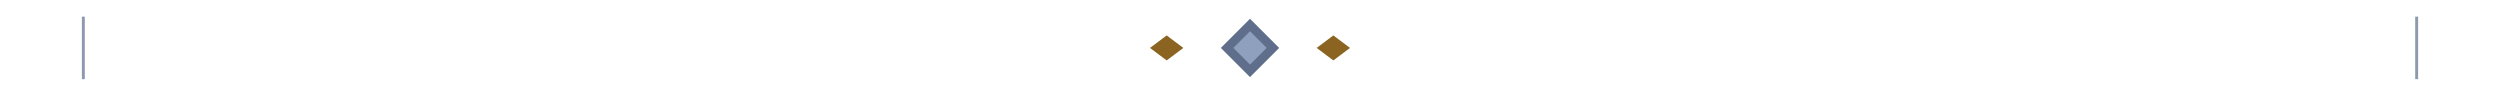
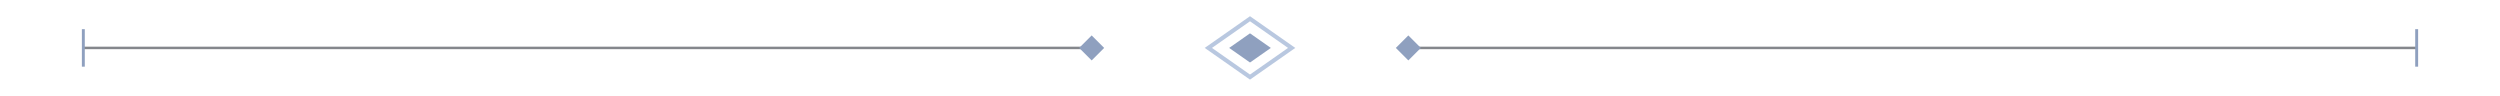
<svg xmlns="http://www.w3.org/2000/svg" viewBox="0 0 1200 46" width="1200" height="46">
-   <line x1="40" y1="23" x2="540" y2="23" stroke="url(#gGoldX)" stroke-width="1.6" />
-   <line x1="660" y1="23" x2="1160" y2="23" stroke="url(#gGoldX)" stroke-width="1.6" />
-   <path d="M 600 9 L 614 23 L 600 37 L 586 23 Z" fill="#5E6E8B" />
-   <path d="M 600 15 L 608 23 L 600 31 L 592 23 Z" fill="#8FA0BF" />
-   <path d="M 560 17 L 568 23 L 560 29 L 552 23 Z" fill="#8A6420" />
-   <path d="M 640 17 L 648 23 L 640 29 L 632 23 Z" fill="#8A6420" />
-   <line x1="40" y1="8" x2="40" y2="38" stroke="#5E6E8B" stroke-width="1.4" opacity="0.7" />
-   <line x1="1160" y1="8" x2="1160" y2="38" stroke="#5E6E8B" stroke-width="1.4" opacity="0.7" />
+   <line x1="40" y1="23" x2="524" y2="23" stroke="#6E7278" stroke-width="1.2" opacity="0.85" />
+   <line x1="676" y1="23" x2="1160" y2="23" stroke="#6E7278" stroke-width="1.2" opacity="0.85" />
+   <line x1="40" y1="14" x2="40" y2="32" stroke="#8FA0BF" stroke-width="1.4" />
+   <line x1="1160" y1="14" x2="1160" y2="32" stroke="#8FA0BF" stroke-width="1.4" />
+   <path d="M 524 17 L 530 23 L 524 29 L 518 23 Z" fill="#8FA0BF" />
+   <path d="M 676 17 L 682 23 L 676 29 L 670 23 Z" fill="#8FA0BF" />
+   <path d="M 600 9 L 620 23 L 600 37 L 580 23 Z" fill="none" stroke="#B9C8E0" stroke-width="2" />
+   <path d="M 600 16 L 610 23 L 600 30 L 590 23 Z" fill="#8FA0BF" />
</svg>
